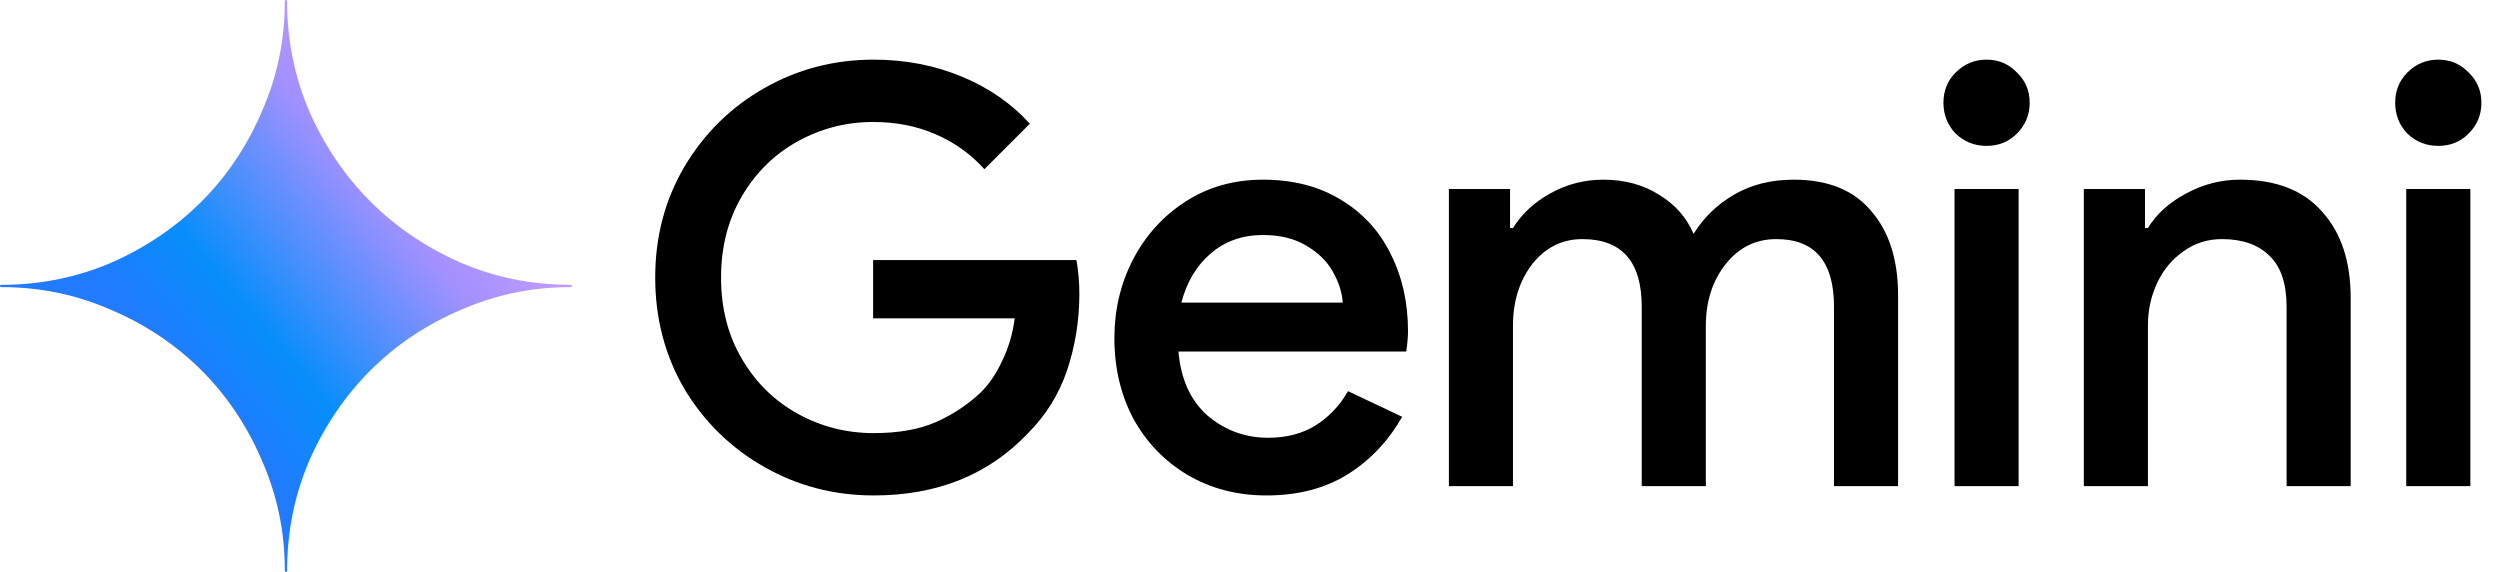
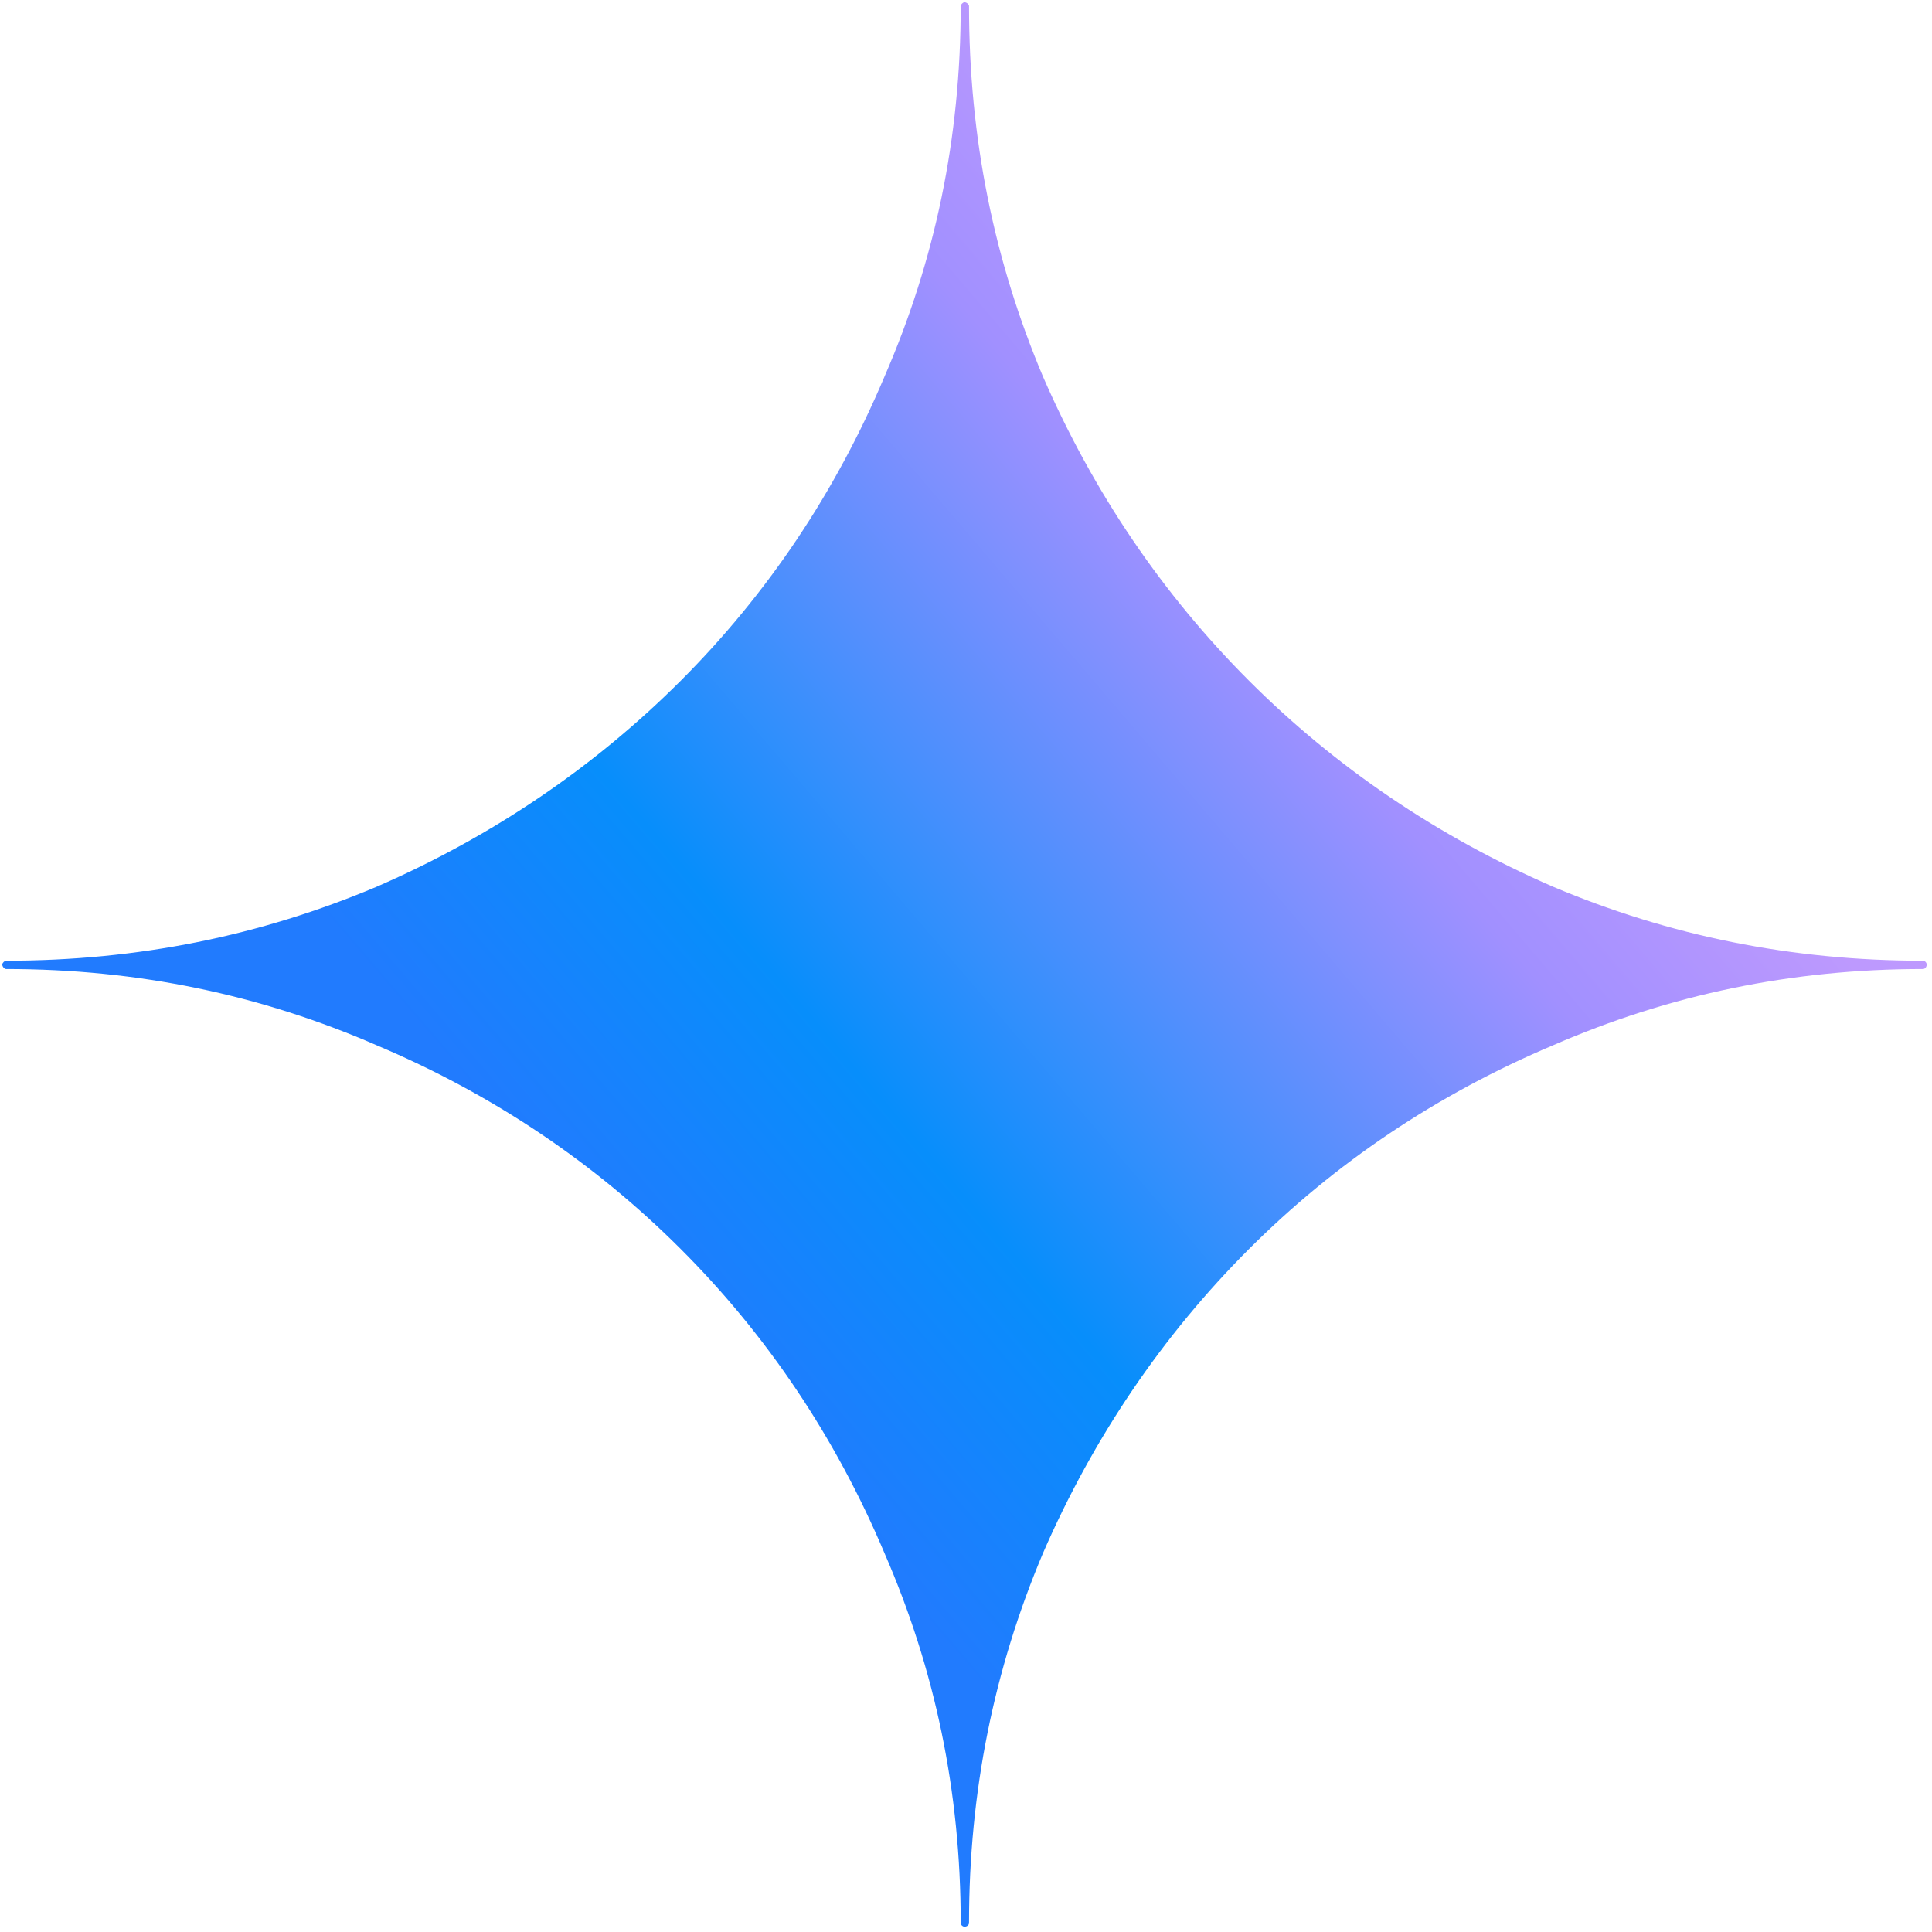
- <svg xmlns="http://www.w3.org/2000/svg" width="153" height="35" viewBox="0 0 153 35" fill="none">
-   <path d="M46.767 28.574C48.811 29.739 51.045 30.321 53.47 30.321C57.368 30.321 60.518 29.049 62.919 26.506C64.012 25.413 64.809 24.129 65.308 22.655C65.807 21.158 66.057 19.601 66.057 17.984C66.057 17.271 65.997 16.582 65.878 15.916H53.434V19.482H62.099C61.98 20.409 61.73 21.265 61.35 22.049C60.993 22.834 60.554 23.487 60.031 24.01C59.223 24.771 58.307 25.377 57.285 25.829C56.263 26.28 54.991 26.506 53.47 26.506C51.806 26.506 50.261 26.114 48.835 25.329C47.408 24.545 46.267 23.428 45.412 21.978C44.556 20.528 44.128 18.864 44.128 16.986C44.128 15.108 44.556 13.444 45.412 11.994C46.267 10.544 47.408 9.427 48.835 8.642C50.261 7.858 51.794 7.466 53.434 7.466C54.837 7.466 56.109 7.715 57.25 8.214C58.414 8.714 59.413 9.427 60.245 10.354L63.026 7.573C61.909 6.337 60.518 5.374 58.854 4.684C57.19 3.995 55.395 3.65 53.47 3.65C51.045 3.65 48.811 4.233 46.767 5.398C44.722 6.562 43.094 8.167 41.882 10.211C40.693 12.232 40.099 14.49 40.099 16.986C40.099 19.482 40.693 21.752 41.882 23.796C43.094 25.817 44.722 27.409 46.767 28.574Z" fill="currentColor" />
-   <path d="M121.578 8.928C120.841 8.928 120.211 8.678 119.688 8.179C119.189 7.656 118.939 7.026 118.939 6.289C118.939 5.552 119.189 4.934 119.688 4.435C120.211 3.912 120.841 3.65 121.578 3.65C122.315 3.65 122.933 3.912 123.432 4.435C123.955 4.934 124.217 5.552 124.217 6.289C124.217 7.026 123.955 7.656 123.432 8.179C122.933 8.678 122.315 8.928 121.578 8.928Z" fill="currentColor" />
-   <path d="M119.617 11.566H123.539V29.751H119.617V11.566Z" fill="currentColor" />
-   <path d="M147.334 8.179C147.857 8.678 148.487 8.928 149.223 8.928C149.96 8.928 150.578 8.678 151.078 8.179C151.601 7.656 151.862 7.026 151.862 6.289C151.862 5.552 151.601 4.934 151.078 4.435C150.578 3.912 149.96 3.65 149.223 3.65C148.487 3.65 147.857 3.912 147.334 4.435C146.834 4.934 146.585 5.552 146.585 6.289C146.585 7.026 146.834 7.656 147.334 8.179Z" fill="currentColor" />
-   <path d="M151.185 11.566H147.262V29.751H151.185V11.566Z" fill="currentColor" />
-   <path d="M131.274 11.566H127.53V29.751H131.453V19.91C131.453 18.983 131.643 18.115 132.023 17.307C132.403 16.499 132.938 15.857 133.628 15.381C134.317 14.882 135.101 14.633 135.981 14.633C137.217 14.633 138.18 14.965 138.869 15.631C139.582 16.297 139.939 17.342 139.939 18.769V29.751H143.861V18.234C143.861 15.999 143.279 14.24 142.114 12.957C140.973 11.649 139.297 10.996 137.086 10.996C135.921 10.996 134.816 11.281 133.77 11.851C132.748 12.398 131.975 13.099 131.453 13.955H131.274V11.566Z" fill="currentColor" />
-   <path d="M92.416 11.566H88.672V29.751H92.594V19.945C92.594 18.448 92.987 17.188 93.771 16.166C94.579 15.144 95.601 14.633 96.838 14.633C99.262 14.633 100.474 16.011 100.474 18.769V29.751H104.397V19.945C104.397 18.448 104.801 17.188 105.609 16.166C106.417 15.144 107.451 14.633 108.711 14.633C111.064 14.633 112.241 16.011 112.241 18.769V29.751H116.163V18.091C116.163 15.904 115.616 14.181 114.523 12.921C113.453 11.637 111.873 10.996 109.781 10.996C108.378 10.996 107.154 11.305 106.108 11.923C105.086 12.517 104.266 13.313 103.648 14.312C103.22 13.313 102.519 12.517 101.544 11.923C100.569 11.305 99.428 10.996 98.121 10.996C96.98 10.996 95.91 11.269 94.912 11.816C93.914 12.362 93.141 13.075 92.594 13.955H92.416V11.566Z" fill="currentColor" />
-   <path fill-rule="evenodd" clip-rule="evenodd" d="M77.506 30.321C75.723 30.321 74.118 29.905 72.692 29.073C71.29 28.241 70.184 27.1 69.376 25.65C68.592 24.177 68.2 22.524 68.2 20.694C68.2 18.959 68.58 17.354 69.341 15.88C70.125 14.383 71.207 13.194 72.585 12.315C73.964 11.435 75.533 10.996 77.292 10.996C79.122 10.996 80.703 11.4 82.034 12.208C83.389 13.016 84.411 14.121 85.1 15.524C85.814 16.926 86.17 18.507 86.17 20.266C86.17 20.599 86.135 21.015 86.063 21.514H72.122C72.264 23.202 72.859 24.509 73.904 25.436C74.974 26.34 76.21 26.791 77.613 26.791C78.73 26.791 79.693 26.542 80.501 26.043C81.333 25.52 81.998 24.818 82.498 23.939L85.814 25.508C84.958 27.005 83.841 28.182 82.462 29.038C81.083 29.893 79.431 30.321 77.506 30.321ZM82.177 18.519C82.129 17.877 81.927 17.247 81.571 16.629C81.214 15.988 80.667 15.453 79.93 15.025C79.217 14.597 78.338 14.383 77.292 14.383C76.032 14.383 74.962 14.763 74.083 15.524C73.227 16.261 72.633 17.259 72.3 18.519H82.177Z" fill="currentColor" />
-   <path d="M34.931 17.431C32.531 17.431 30.313 16.977 28.203 16.081C26.092 15.156 24.23 13.894 22.668 12.333C21.107 10.771 19.846 8.909 18.92 6.798C18.024 4.687 17.57 2.469 17.57 0.069C17.57 0.031 17.539 0 17.501 0C17.463 0 17.432 0.031 17.432 0.069C17.432 2.469 16.963 4.686 16.037 6.798C15.141 8.909 13.895 10.771 12.333 12.333C10.772 13.894 8.909 15.155 6.798 16.081C4.688 16.977 2.469 17.432 0.069 17.432C0.031 17.432 0 17.463 0 17.501C0 17.539 0.031 17.57 0.069 17.57C2.469 17.57 4.687 18.039 6.798 18.964C8.91 19.861 10.772 21.107 12.333 22.668C13.895 24.23 15.141 26.092 16.038 28.204C16.963 30.314 17.432 32.531 17.432 34.931C17.432 34.969 17.463 35 17.501 35C17.539 35 17.57 34.969 17.57 34.931C17.57 32.53 18.024 30.314 18.92 28.204C19.846 26.092 21.107 24.23 22.668 22.668C24.229 21.107 26.091 19.861 28.203 18.964C30.314 18.039 32.531 17.57 34.931 17.57C34.969 17.57 35 17.539 35 17.501C35 17.463 34.969 17.431 34.931 17.431Z" fill="url(#paint0_linear_2064_1252)" />
+ <svg xmlns="http://www.w3.org/2000/svg" version="1.2" viewBox="0 0 256 256" width="256" height="256">
  <defs>
-     <linearGradient id="paint0_linear_2064_1252" x1="10.893" y1="22.624" x2="26.726" y2="9.275" gradientUnits="userSpaceOnUse">
-       <stop stop-color="#217BFE" />
-       <stop offset="0.27" stop-color="#078EFB" />
-       <stop offset="0.777" stop-color="#A190FF" />
-       <stop offset="1" stop-color="#BD99FE" />
+     <linearGradient id="P" gradientUnits="userSpaceOnUse" />
+     <linearGradient id="g1" x2="1" href="#P" gradientTransform="matrix(115.354,-97.257,97.256,115.353,79.706,165.173)">
+       <stop stop-color="#217bfe" />
+       <stop offset=".27" stop-color="#078efb" />
+       <stop offset=".78" stop-color="#a190ff" />
+       <stop offset="1" stop-color="#bd99fe" />
    </linearGradient>
  </defs>
+   <style>.a{fill:url(#g1)}</style>
+   <path class="a" d="m254.8 127.3c-17.4 0-33.6-3.3-49-9.8-15.4-6.7-28.9-15.9-40.3-27.3-11.4-11.4-20.6-24.9-27.3-40.3-6.5-15.4-9.8-31.6-9.8-49.1 0-0.2-0.3-0.5-0.6-0.5-0.2 0-0.5 0.3-0.5 0.5 0 17.5-3.4 33.7-10.1 49.1-6.5 15.4-15.6 28.9-27 40.3-11.4 11.4-24.9 20.6-40.3 27.3-15.4 6.5-31.6 9.8-49.1 9.8-0.2 0-0.5 0.3-0.5 0.5 0 0.3 0.3 0.6 0.5 0.6 17.5 0 33.7 3.4 49.1 10.1 15.4 6.5 28.9 15.6 40.3 27 11.4 11.4 20.5 24.9 27 40.3 6.7 15.4 10.1 31.6 10.1 49 0 0.3 0.3 0.5 0.5 0.5 0.3 0 0.6-0.2 0.6-0.5 0-17.4 3.3-33.6 9.8-49 6.7-15.4 15.9-28.9 27.3-40.3 11.4-11.4 24.9-20.5 40.3-27 15.4-6.7 31.6-10.1 49-10.1 0.3 0 0.5-0.3 0.5-0.6 0-0.2-0.2-0.5-0.5-0.5z" />
</svg>
